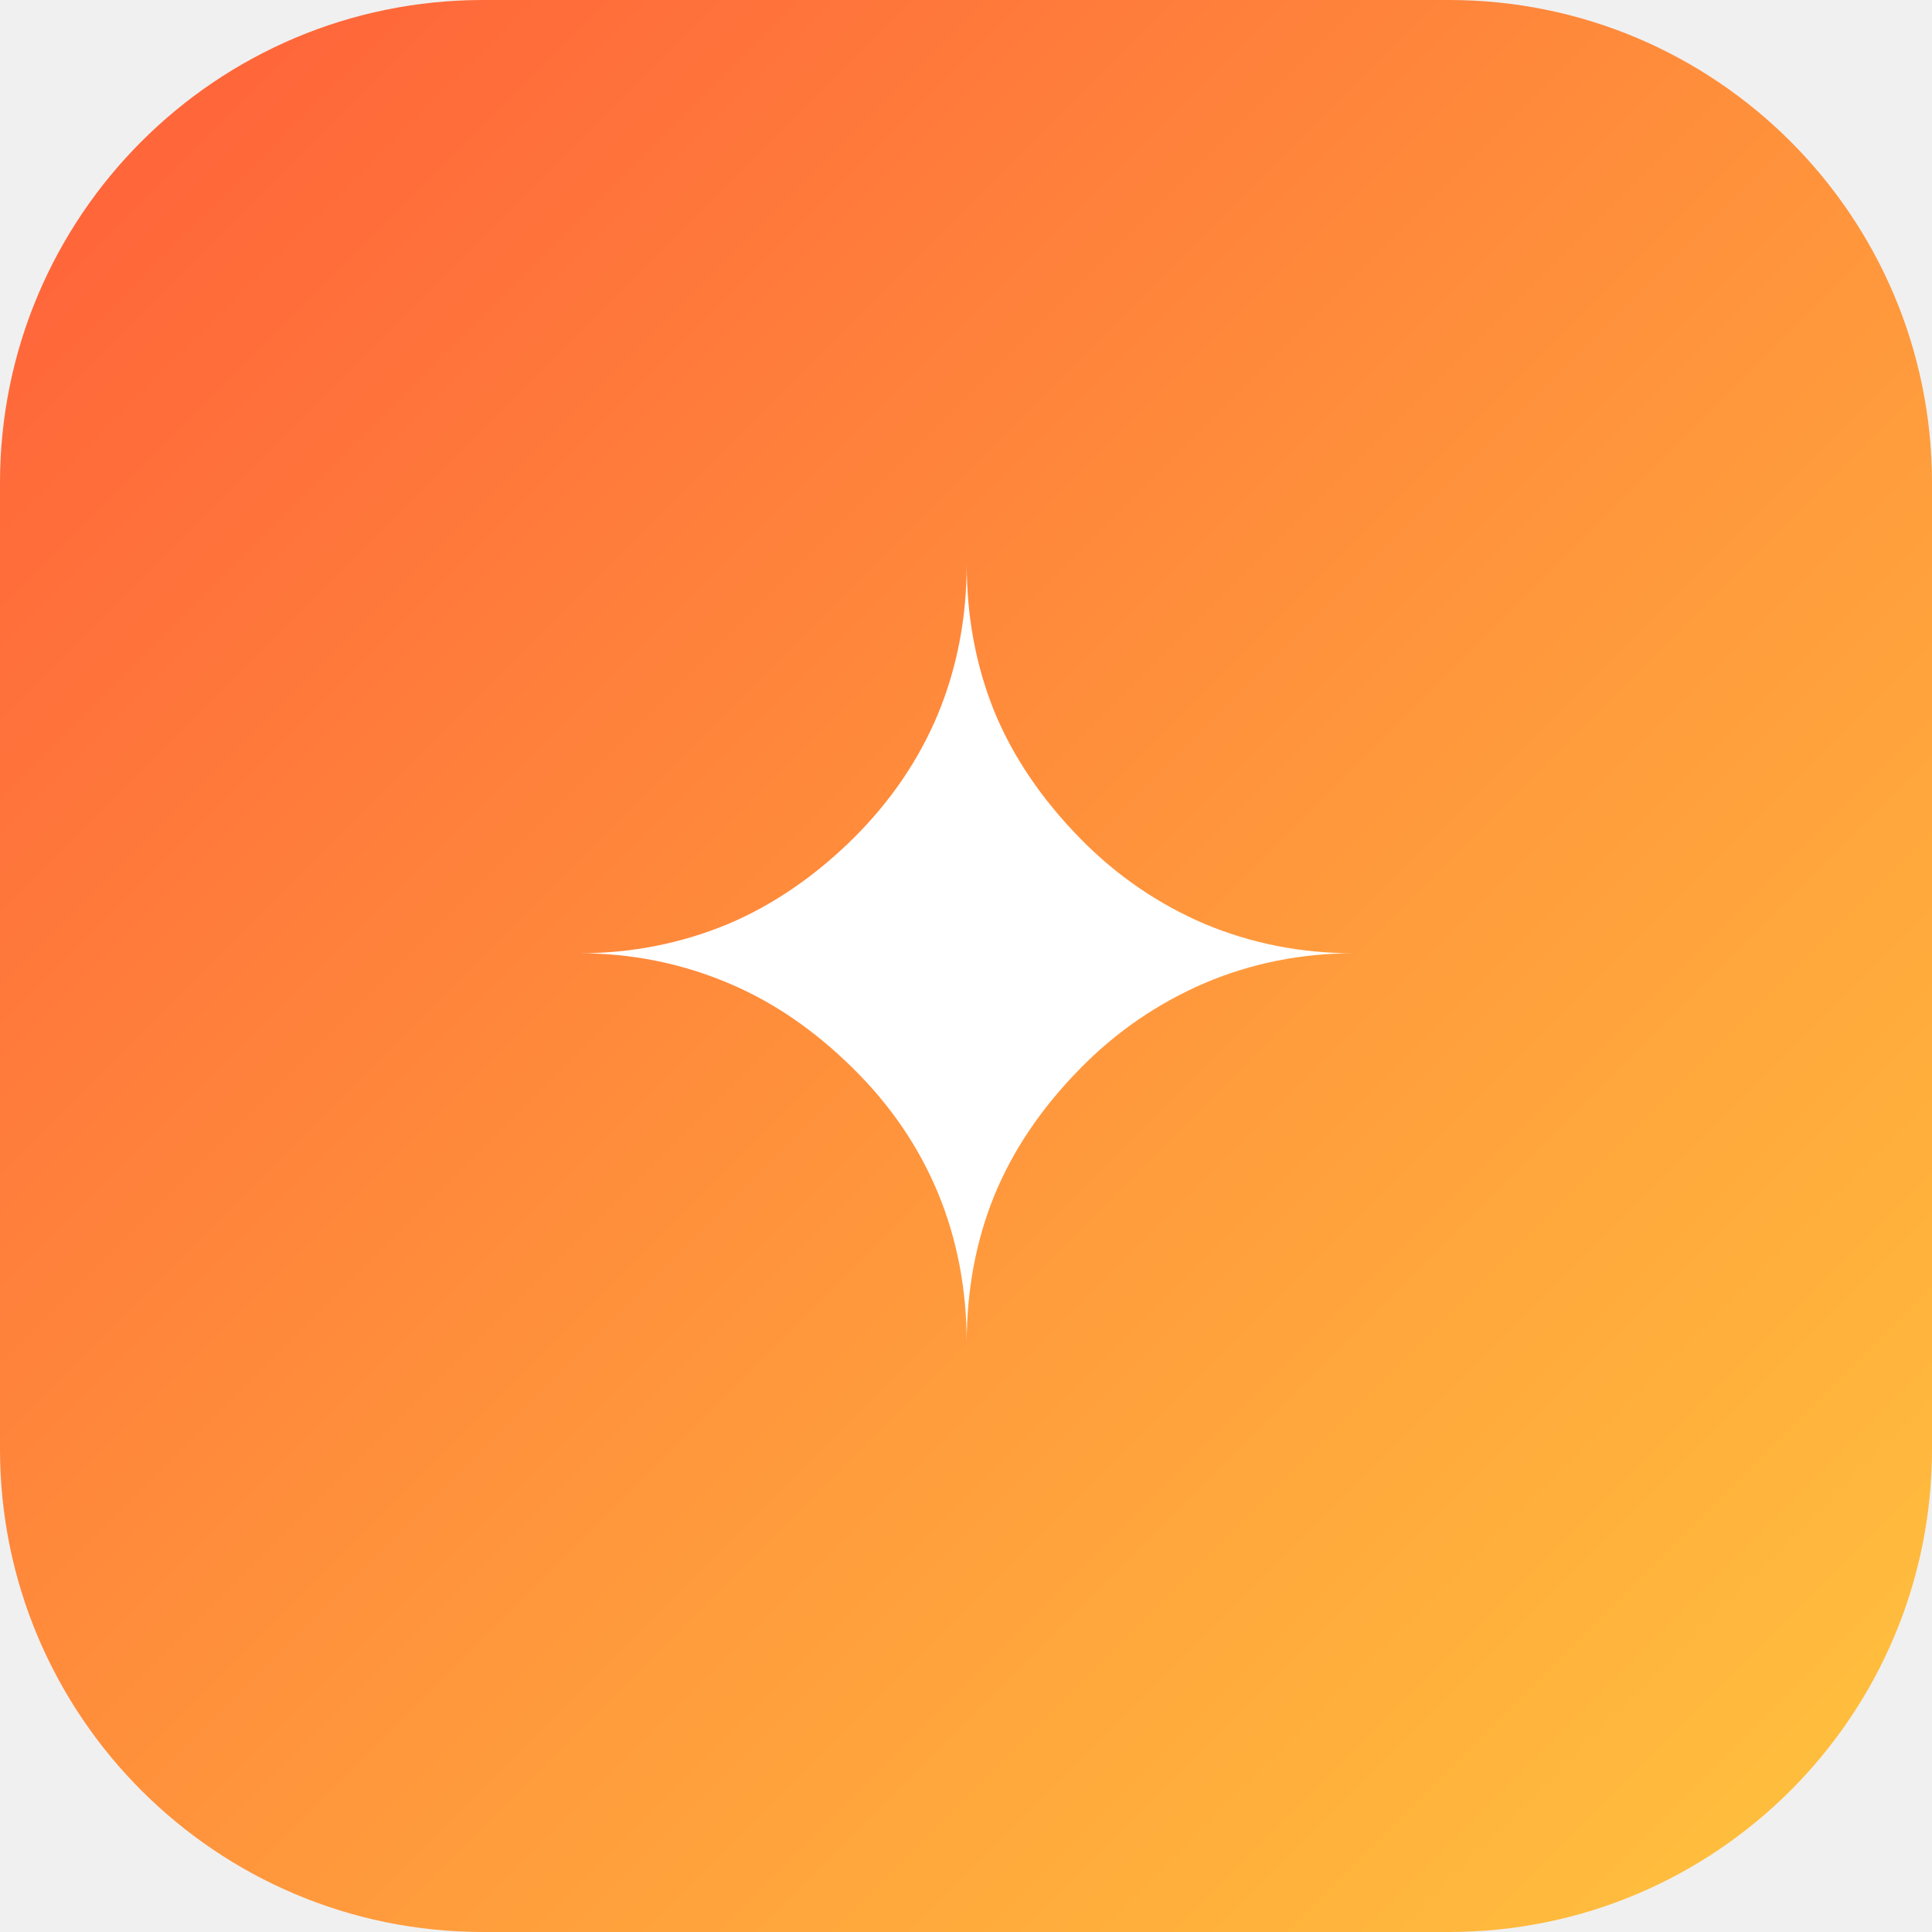
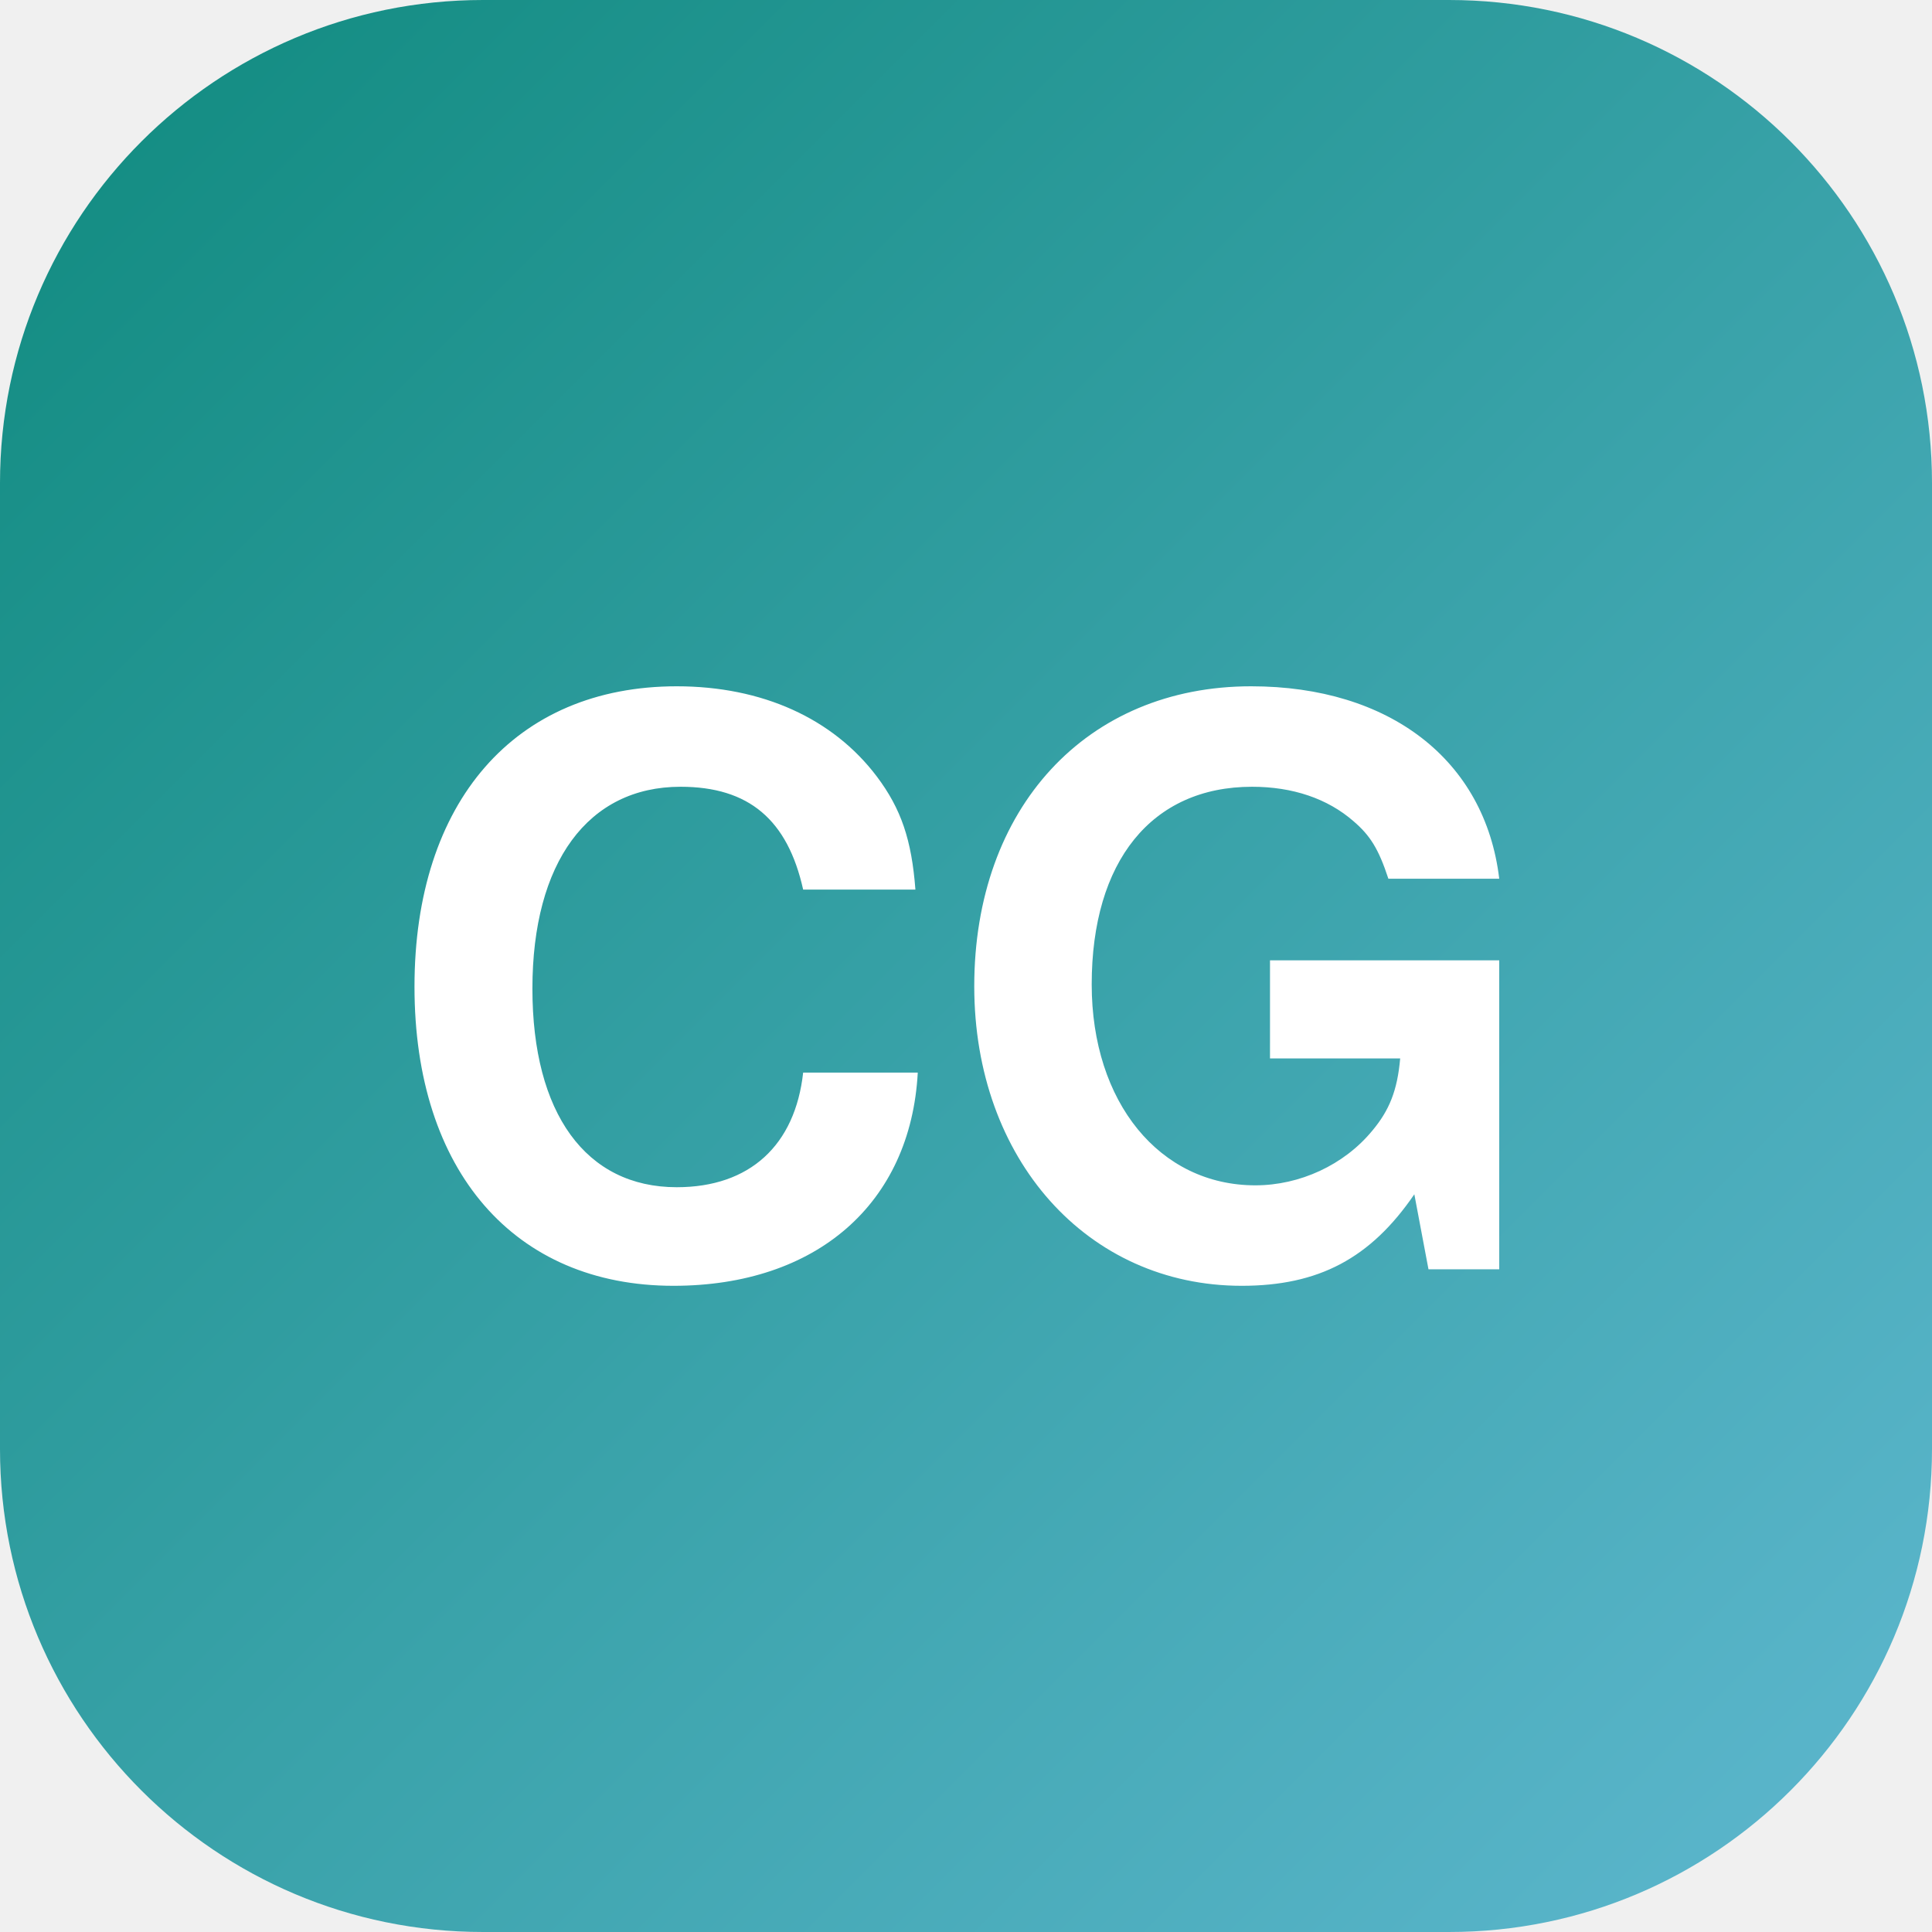
<svg xmlns="http://www.w3.org/2000/svg" viewBox="0 0 64 64">
  <defs>
    <linearGradient id="g" x1="0" y1="0" x2="1" y2="1">
-       <stop offset="0" stop-color="#ff5e3a" />
-       <stop offset="1" stop-color="#ffc53d" />
+       <stop offset="0" stop-color="#0f8a7e" />
+       <stop offset="1" stop-color="#5fb8d0" />
    </linearGradient>
  </defs>
  <rect width="64" height="64" rx="16" fill="url(#g)" />
-   <text x="32" y="44" font-size="34" text-anchor="middle" fill="#fff" font-family="sans-serif">✦</text>
+   <text x="32" y="42" font-size="26" font-weight="800" text-anchor="middle" fill="#fff" font-family="Helvetica, Arial, sans-serif">CG</text>
</svg>
